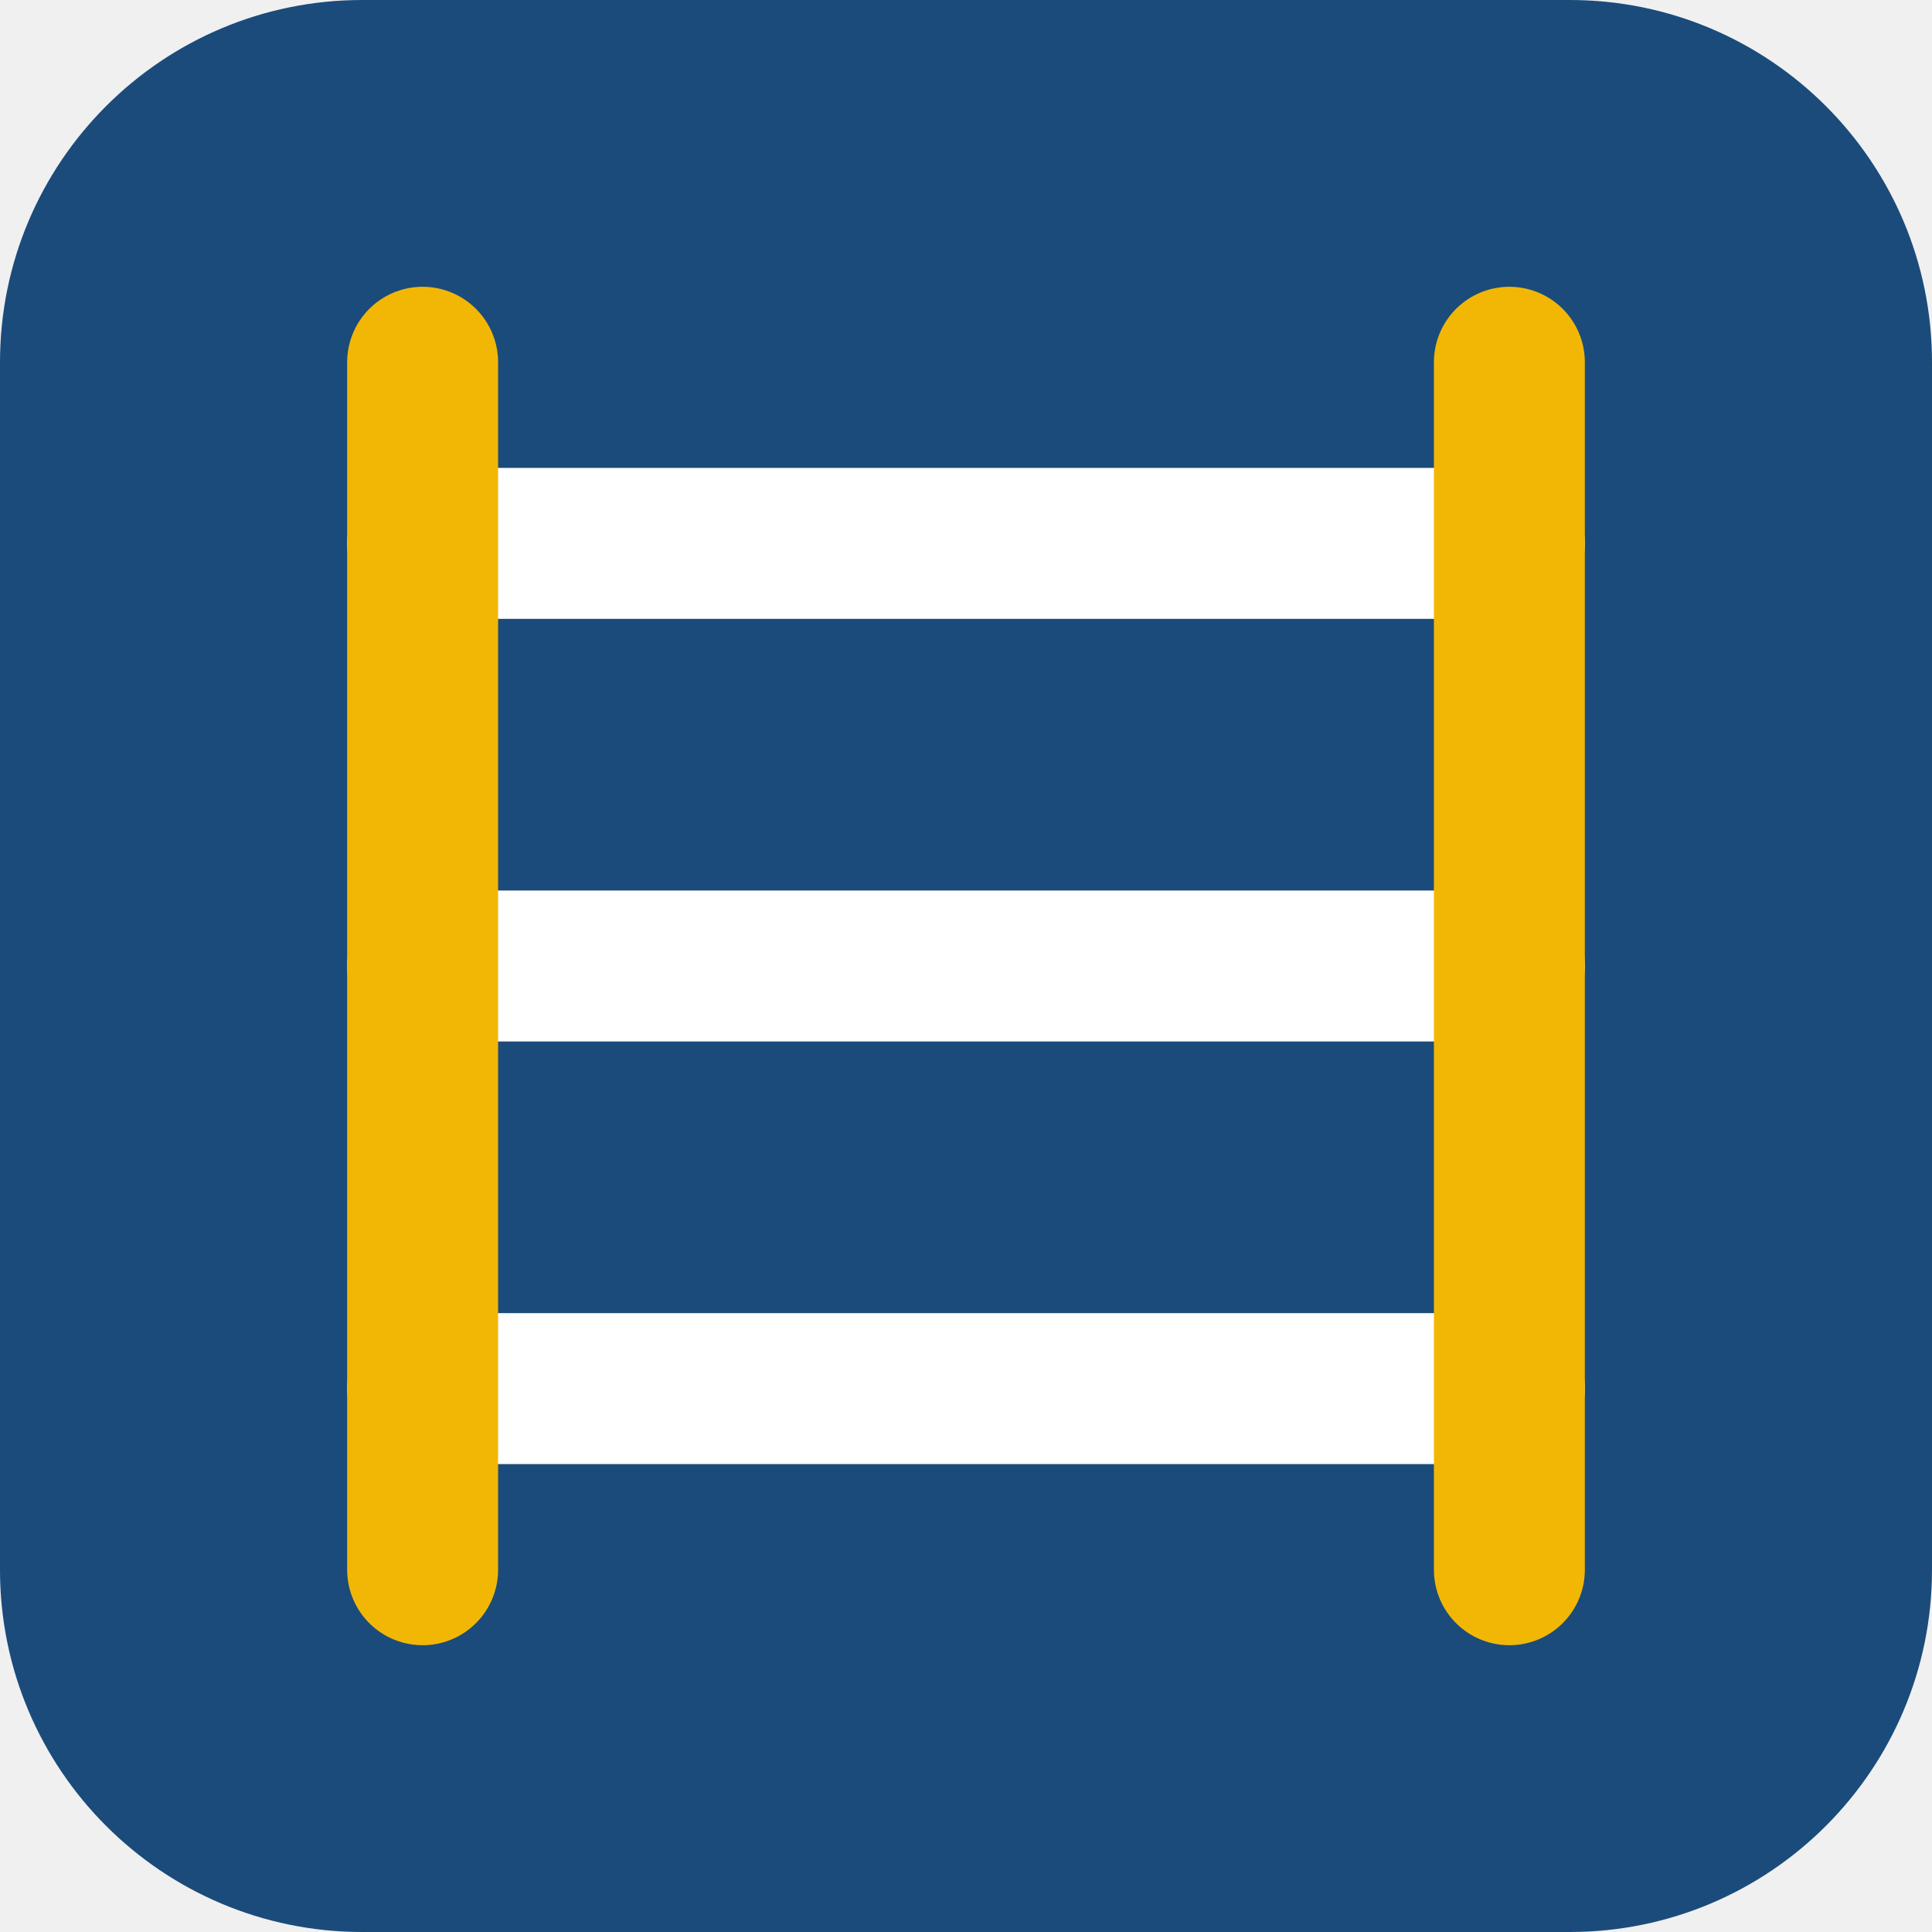
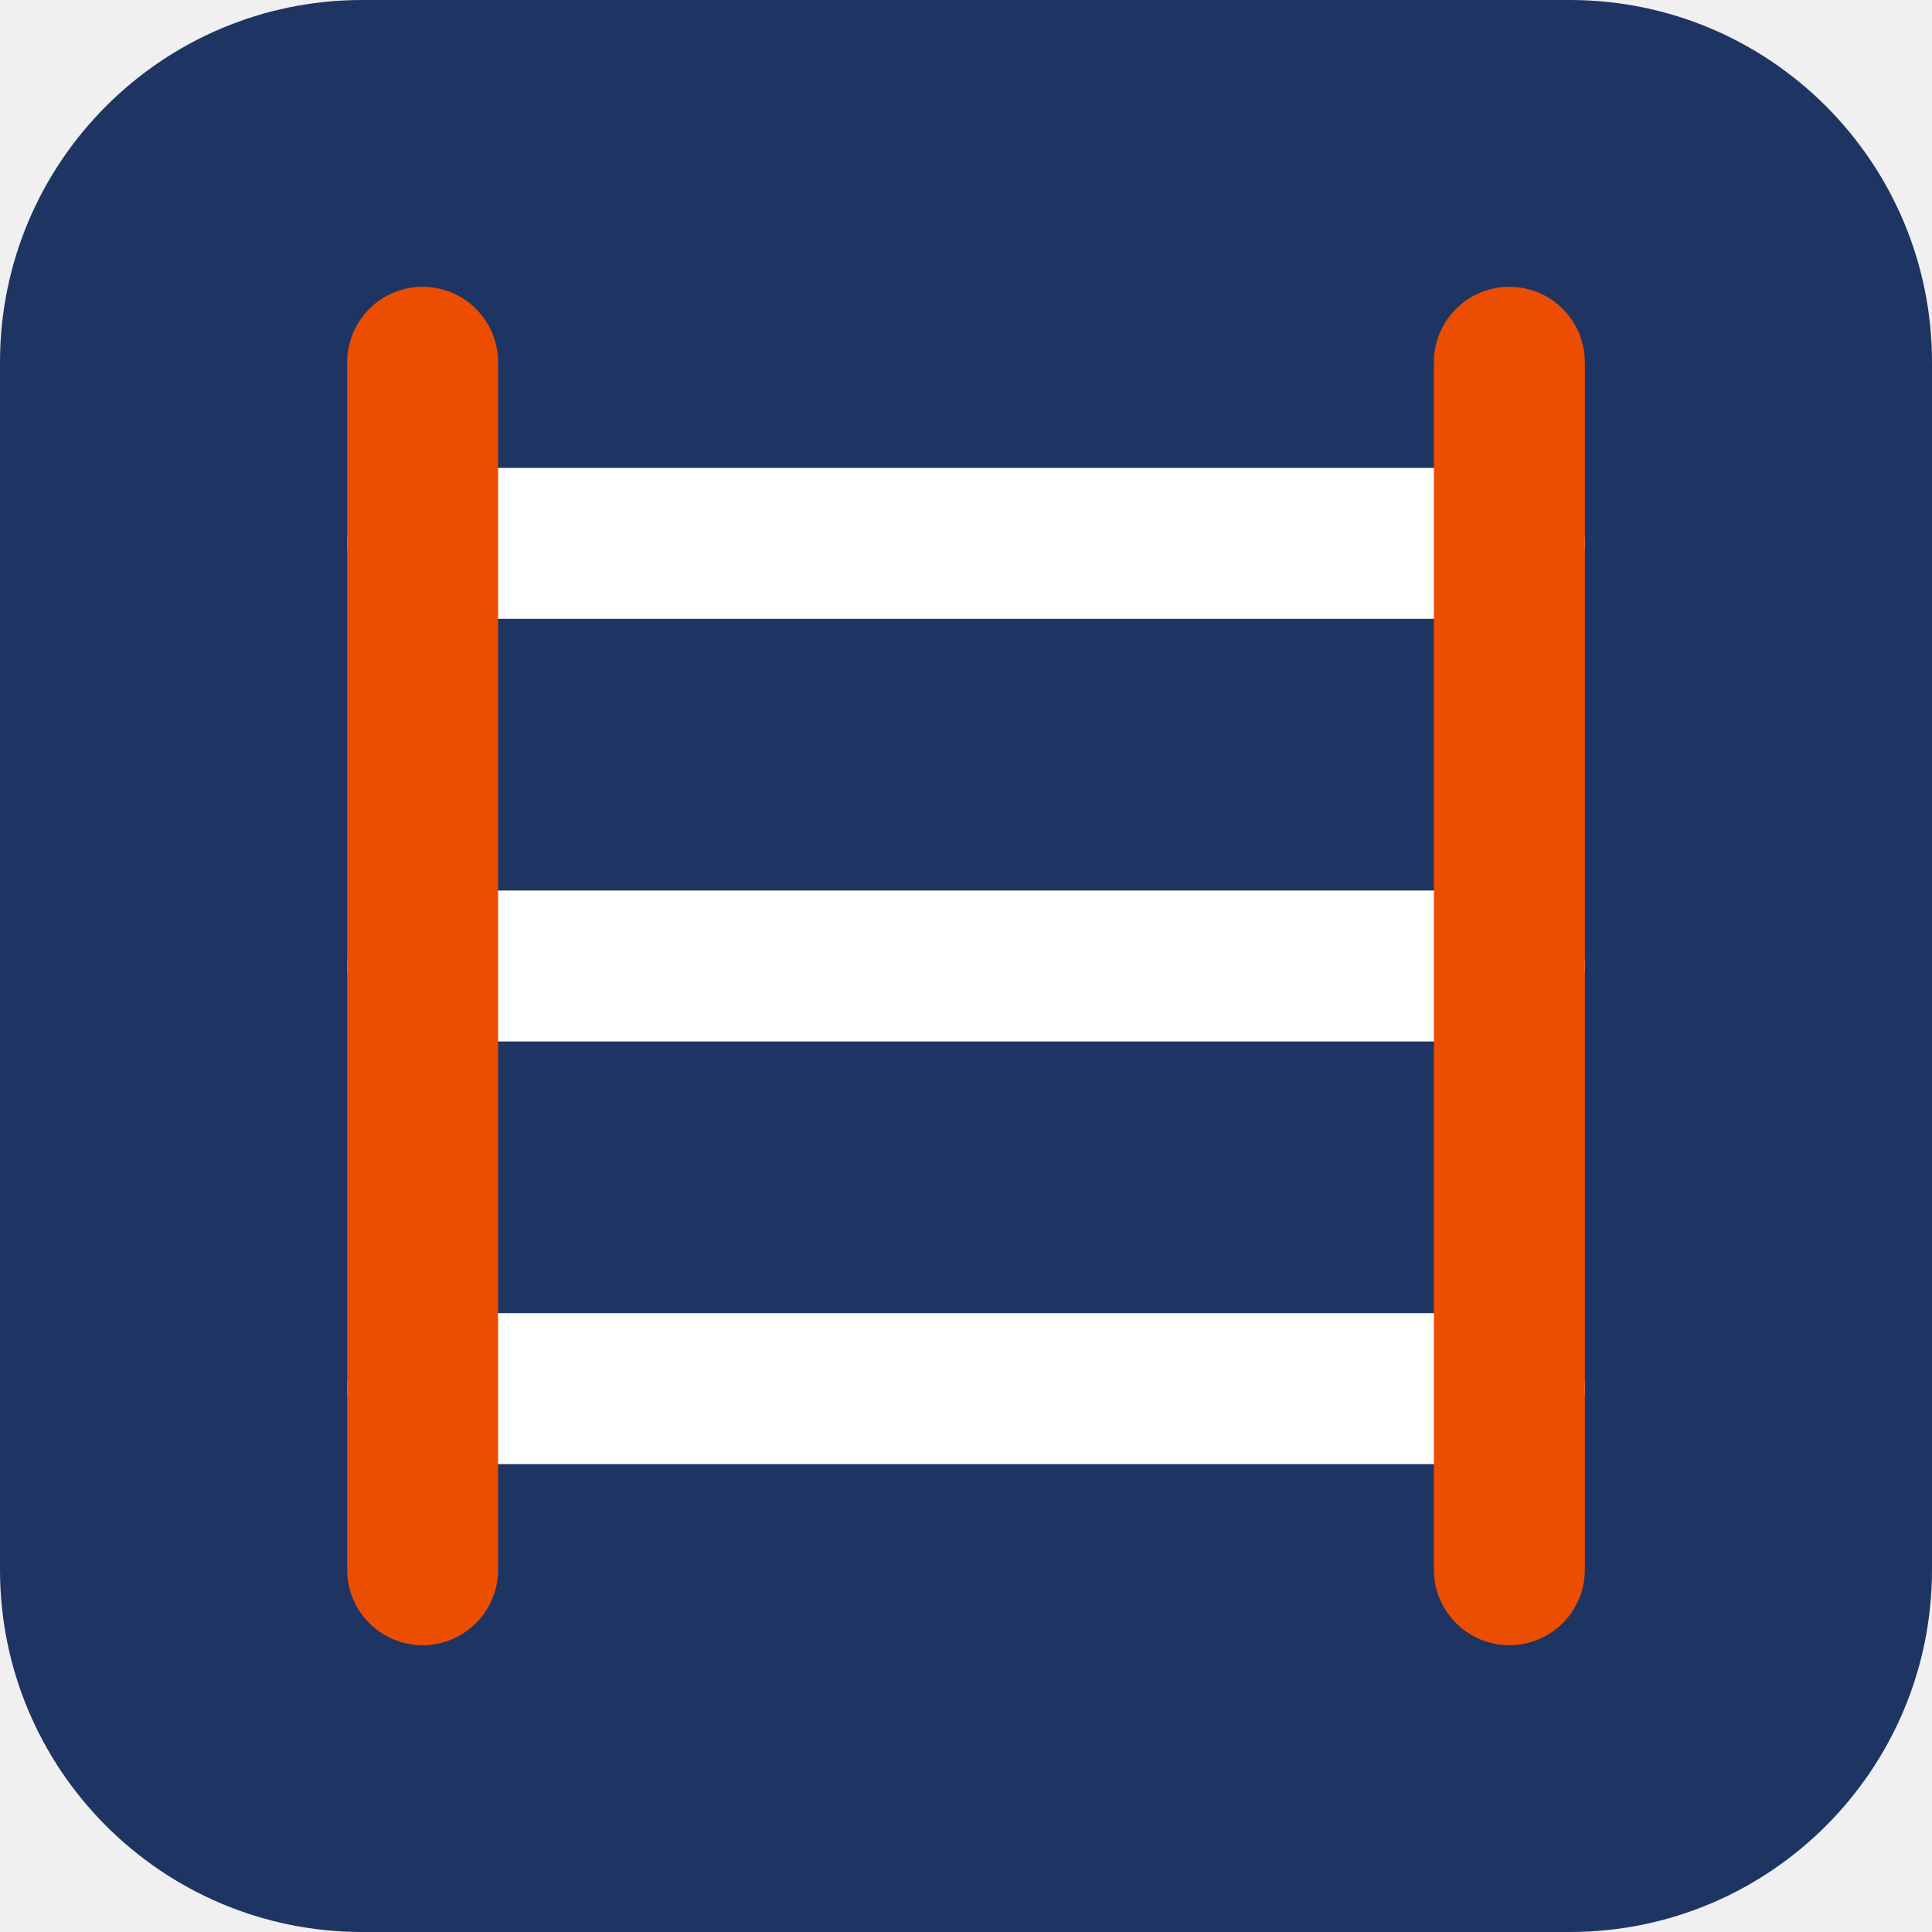
<svg xmlns="http://www.w3.org/2000/svg" viewBox="0 0 32 32">
-   <rect width="32" height="32" rx="6" fill="#1b4b7a" />
+   <rect width="32" height="32" rx="6" fill="#1e3564" />
  <path d="M7 9h18M7 16h18M7 23h18" stroke="#ffffff" stroke-width="2.5" stroke-linecap="round" />
-   <path d="M7 6v20M25 6v20" stroke="#f2b705" stroke-width="2.5" stroke-linecap="round" />
+   <path d="M7 6v20M25 6v20" stroke="#eb4e00" stroke-width="2.5" stroke-linecap="round" />
</svg>
